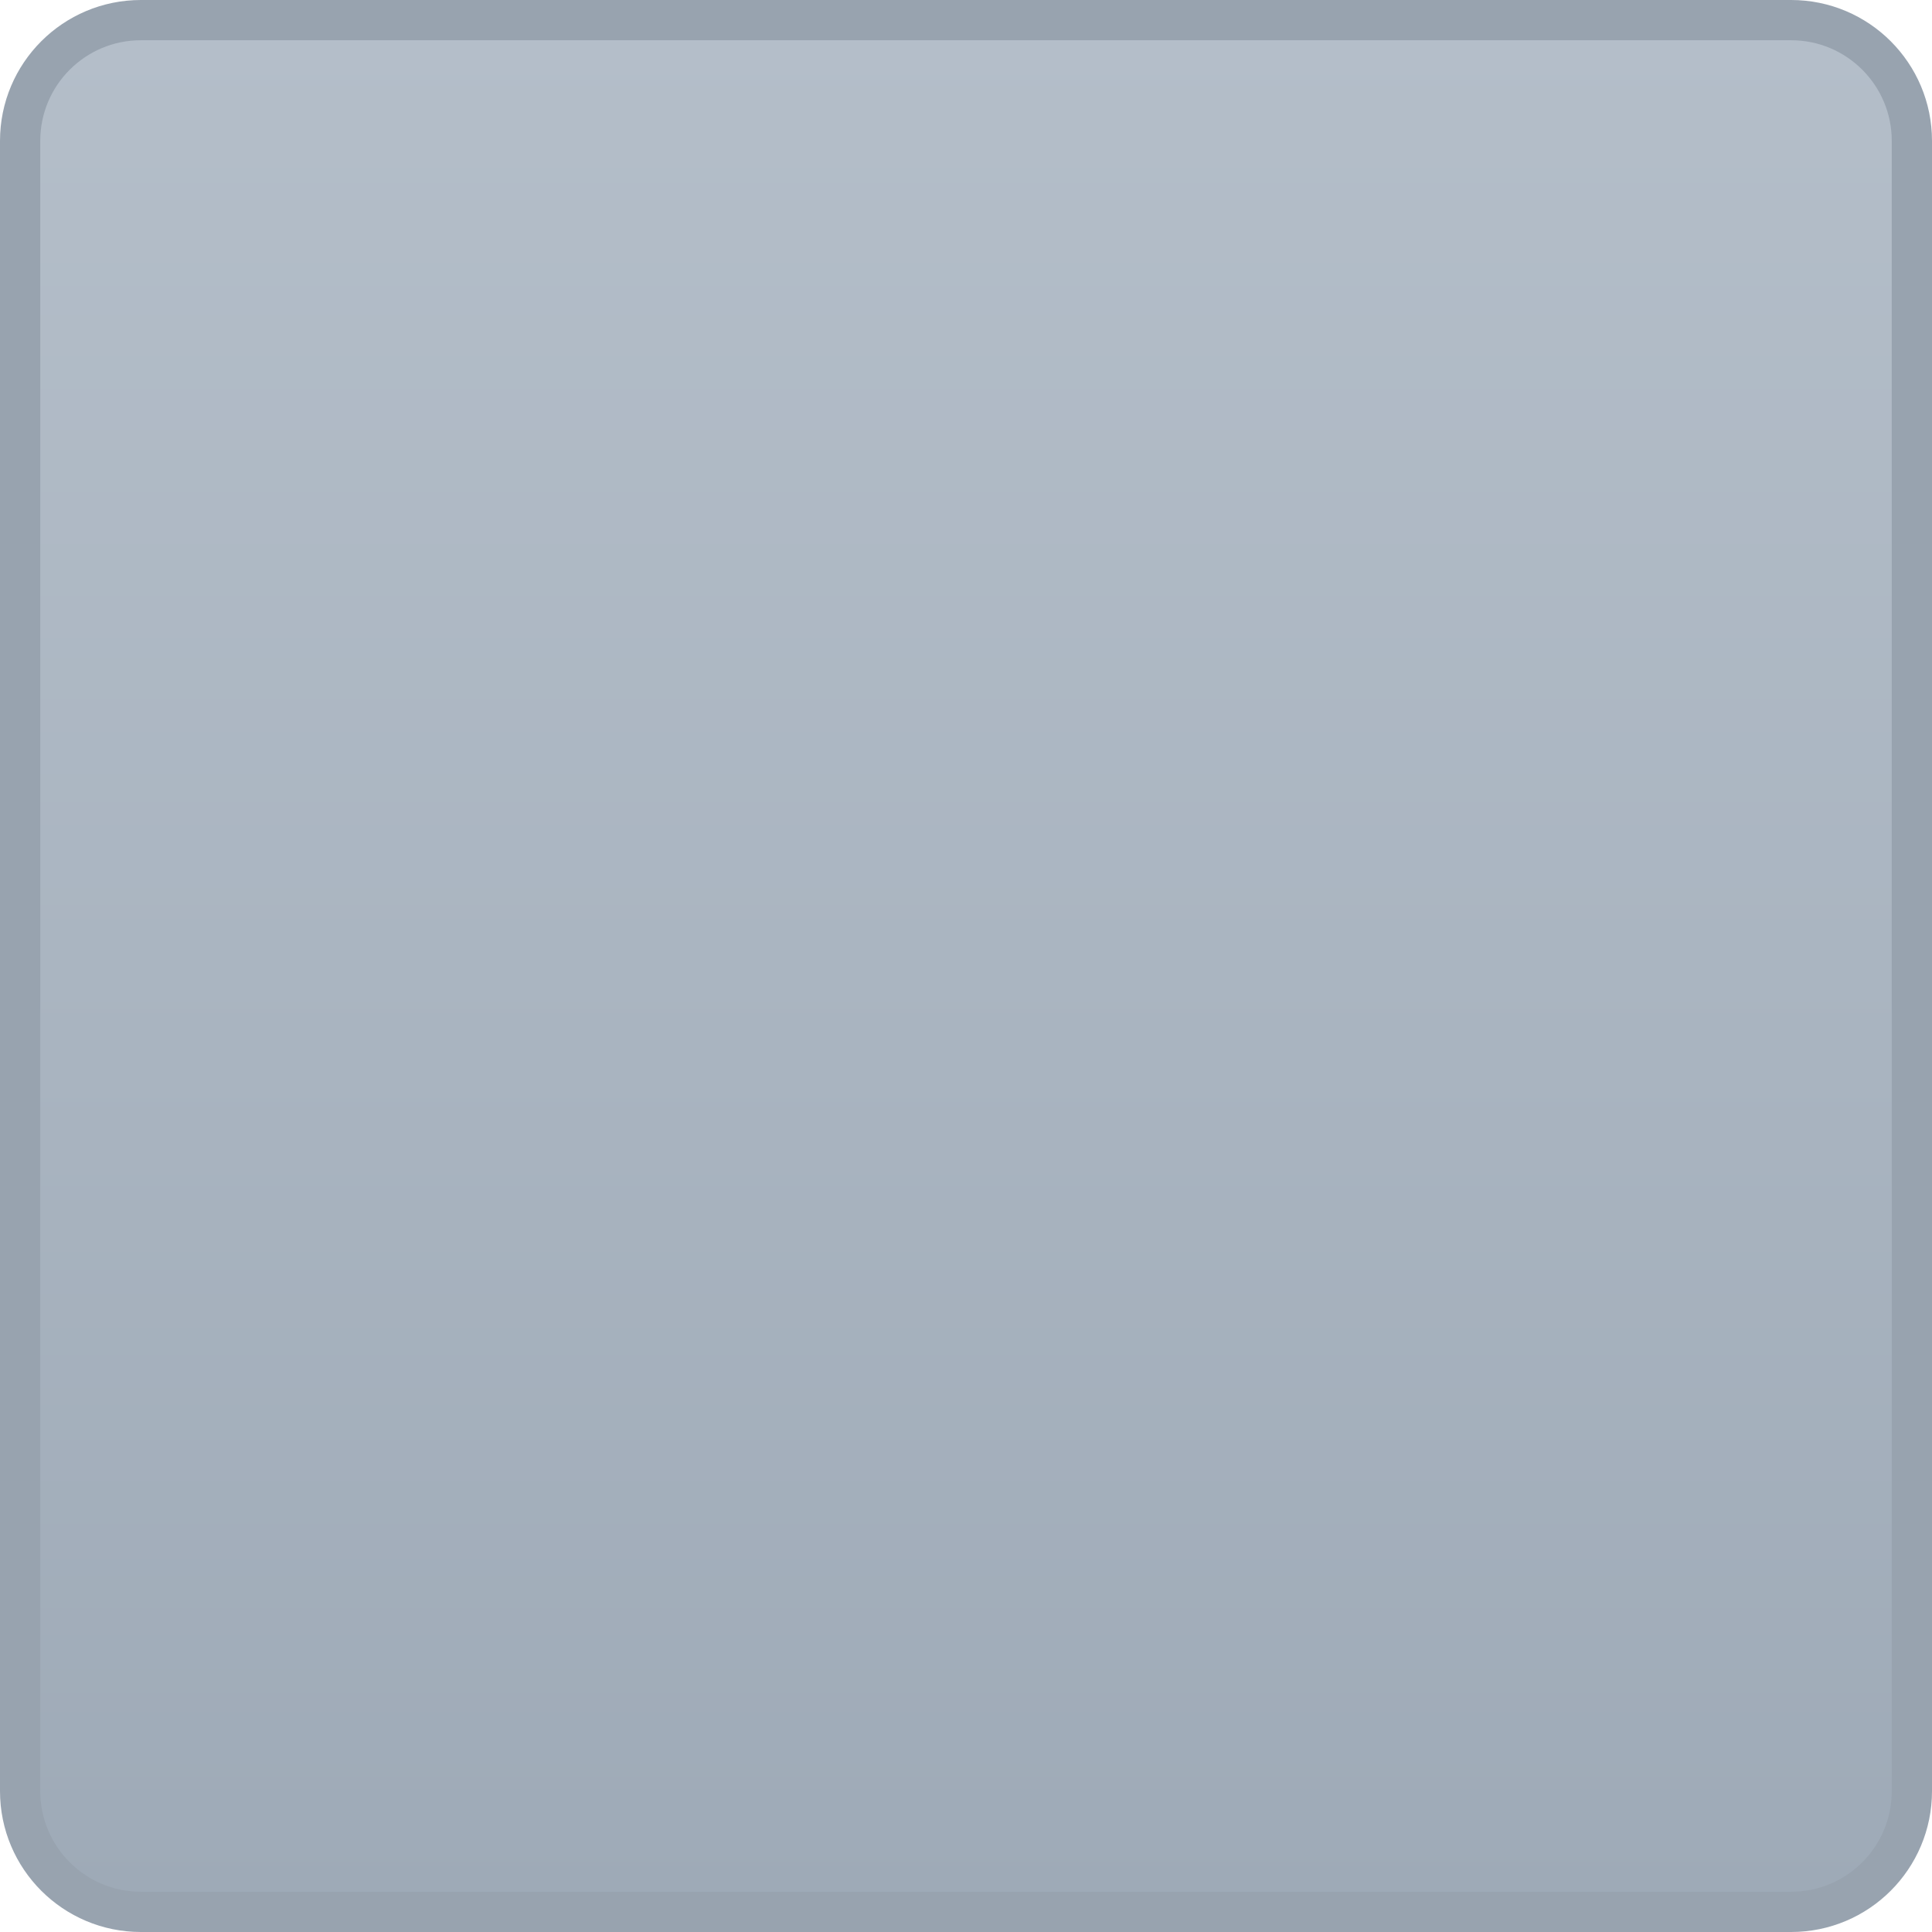
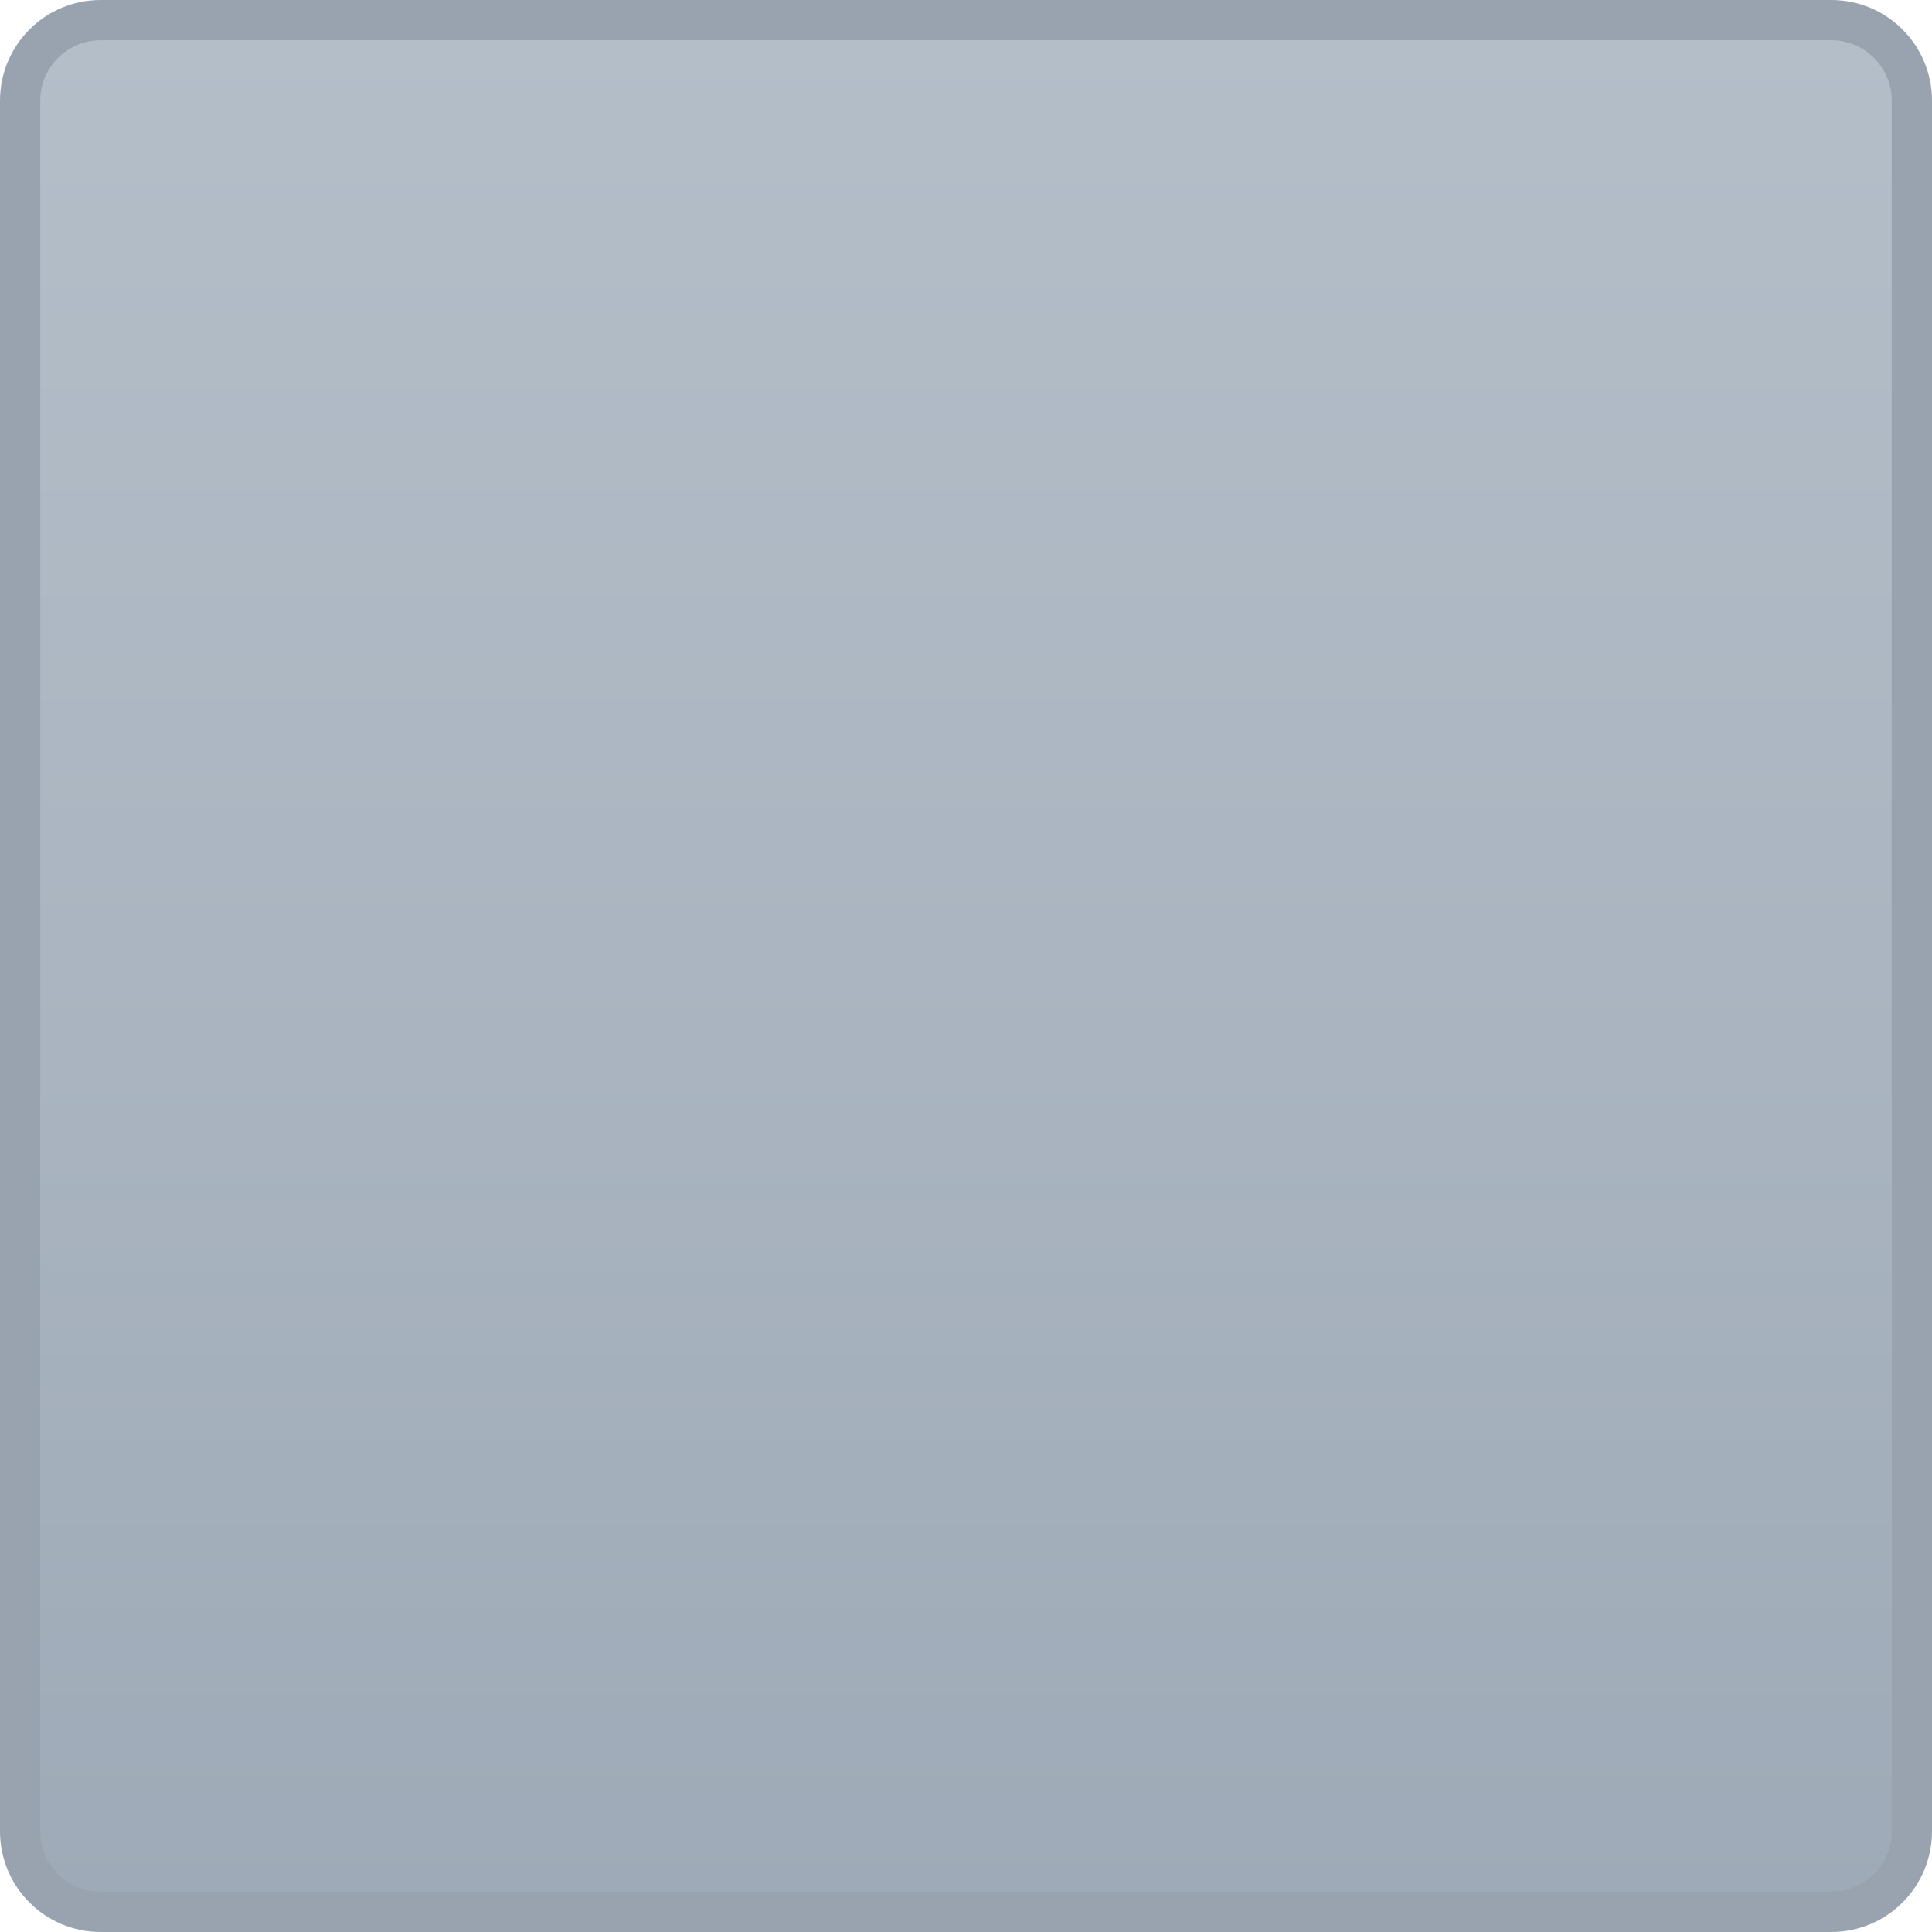
<svg xmlns="http://www.w3.org/2000/svg" width="48" height="48" viewBox="0 0 48 48">
  <defs>
    <linearGradient id="g" x1="0" y1="0" x2="0" y2="1">
      <stop offset="0" stop-color="#B4BEC9" />
      <stop offset="0.55" stop-color="#A9B4C0" />
      <stop offset="1" stop-color="#9EAAB7" />
    </linearGradient>
  </defs>
-   <rect x="0.5" y="0.5" width="47" height="47" rx="3" fill="url(#g)" stroke="#98A3AF" />
+   <rect x="0.5" y="0.5" width="47" height="47" rx="2" fill="url(#g)" stroke="#98A3AF" />
</svg>
